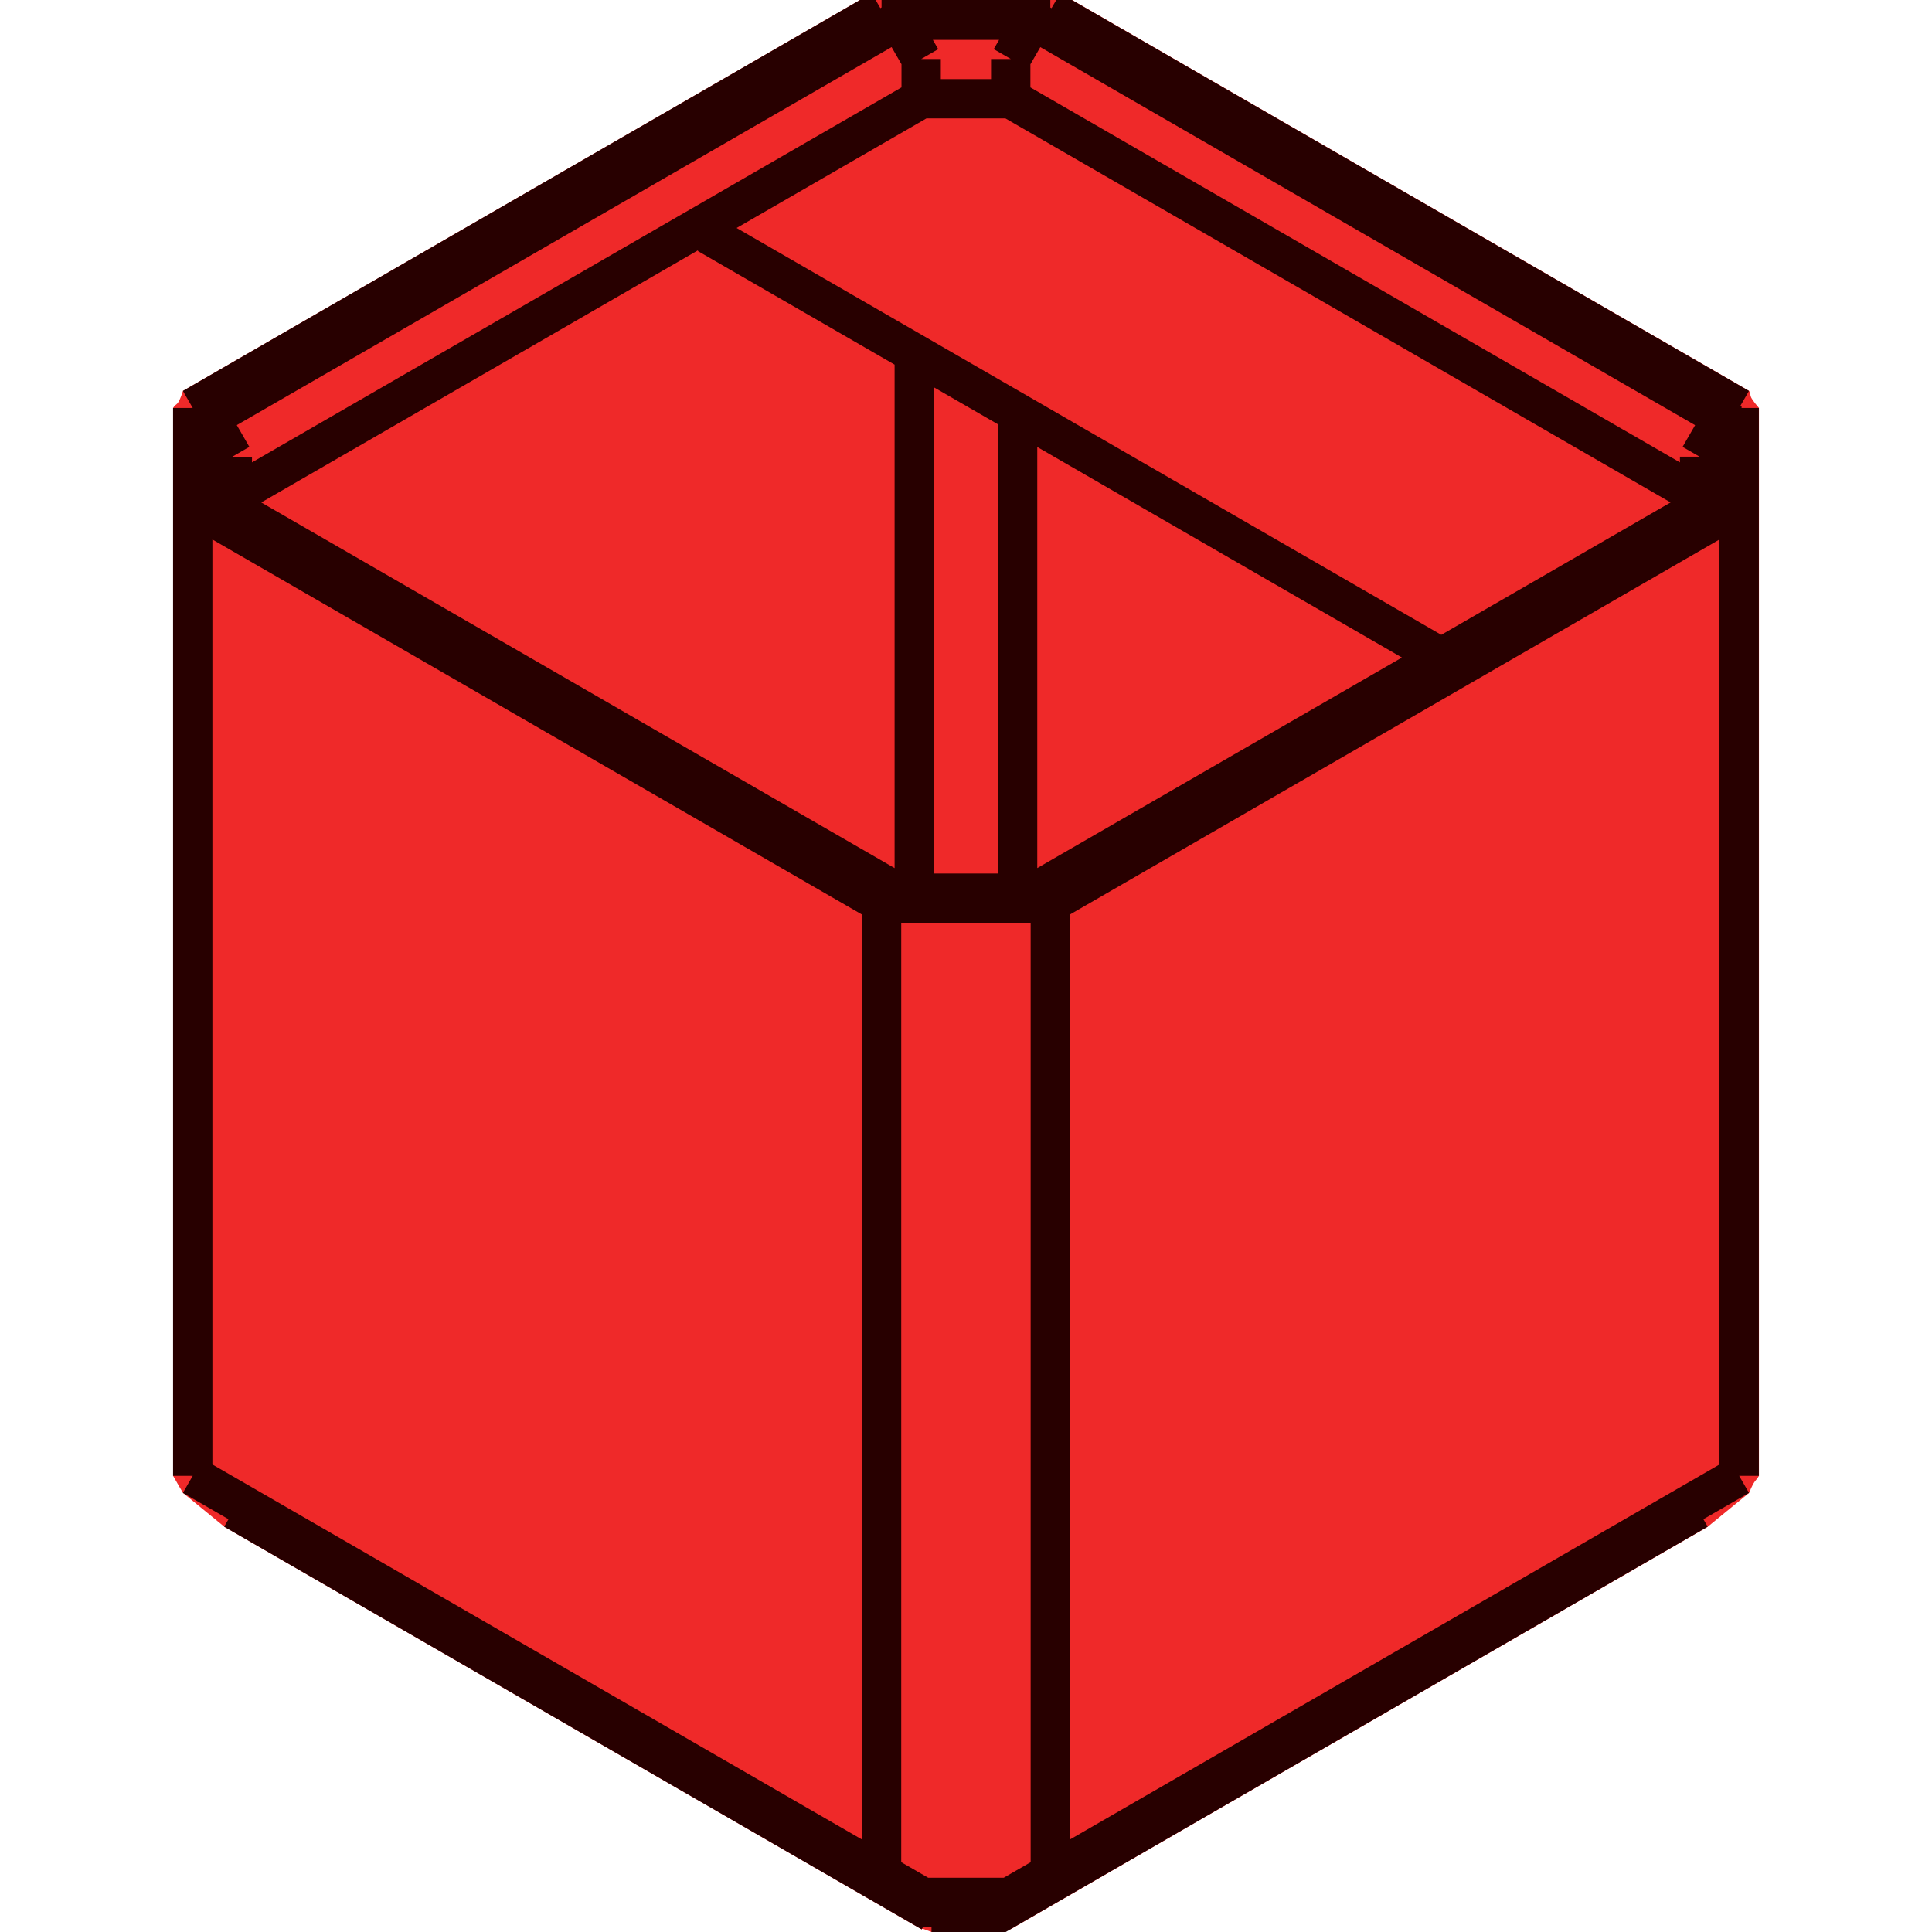
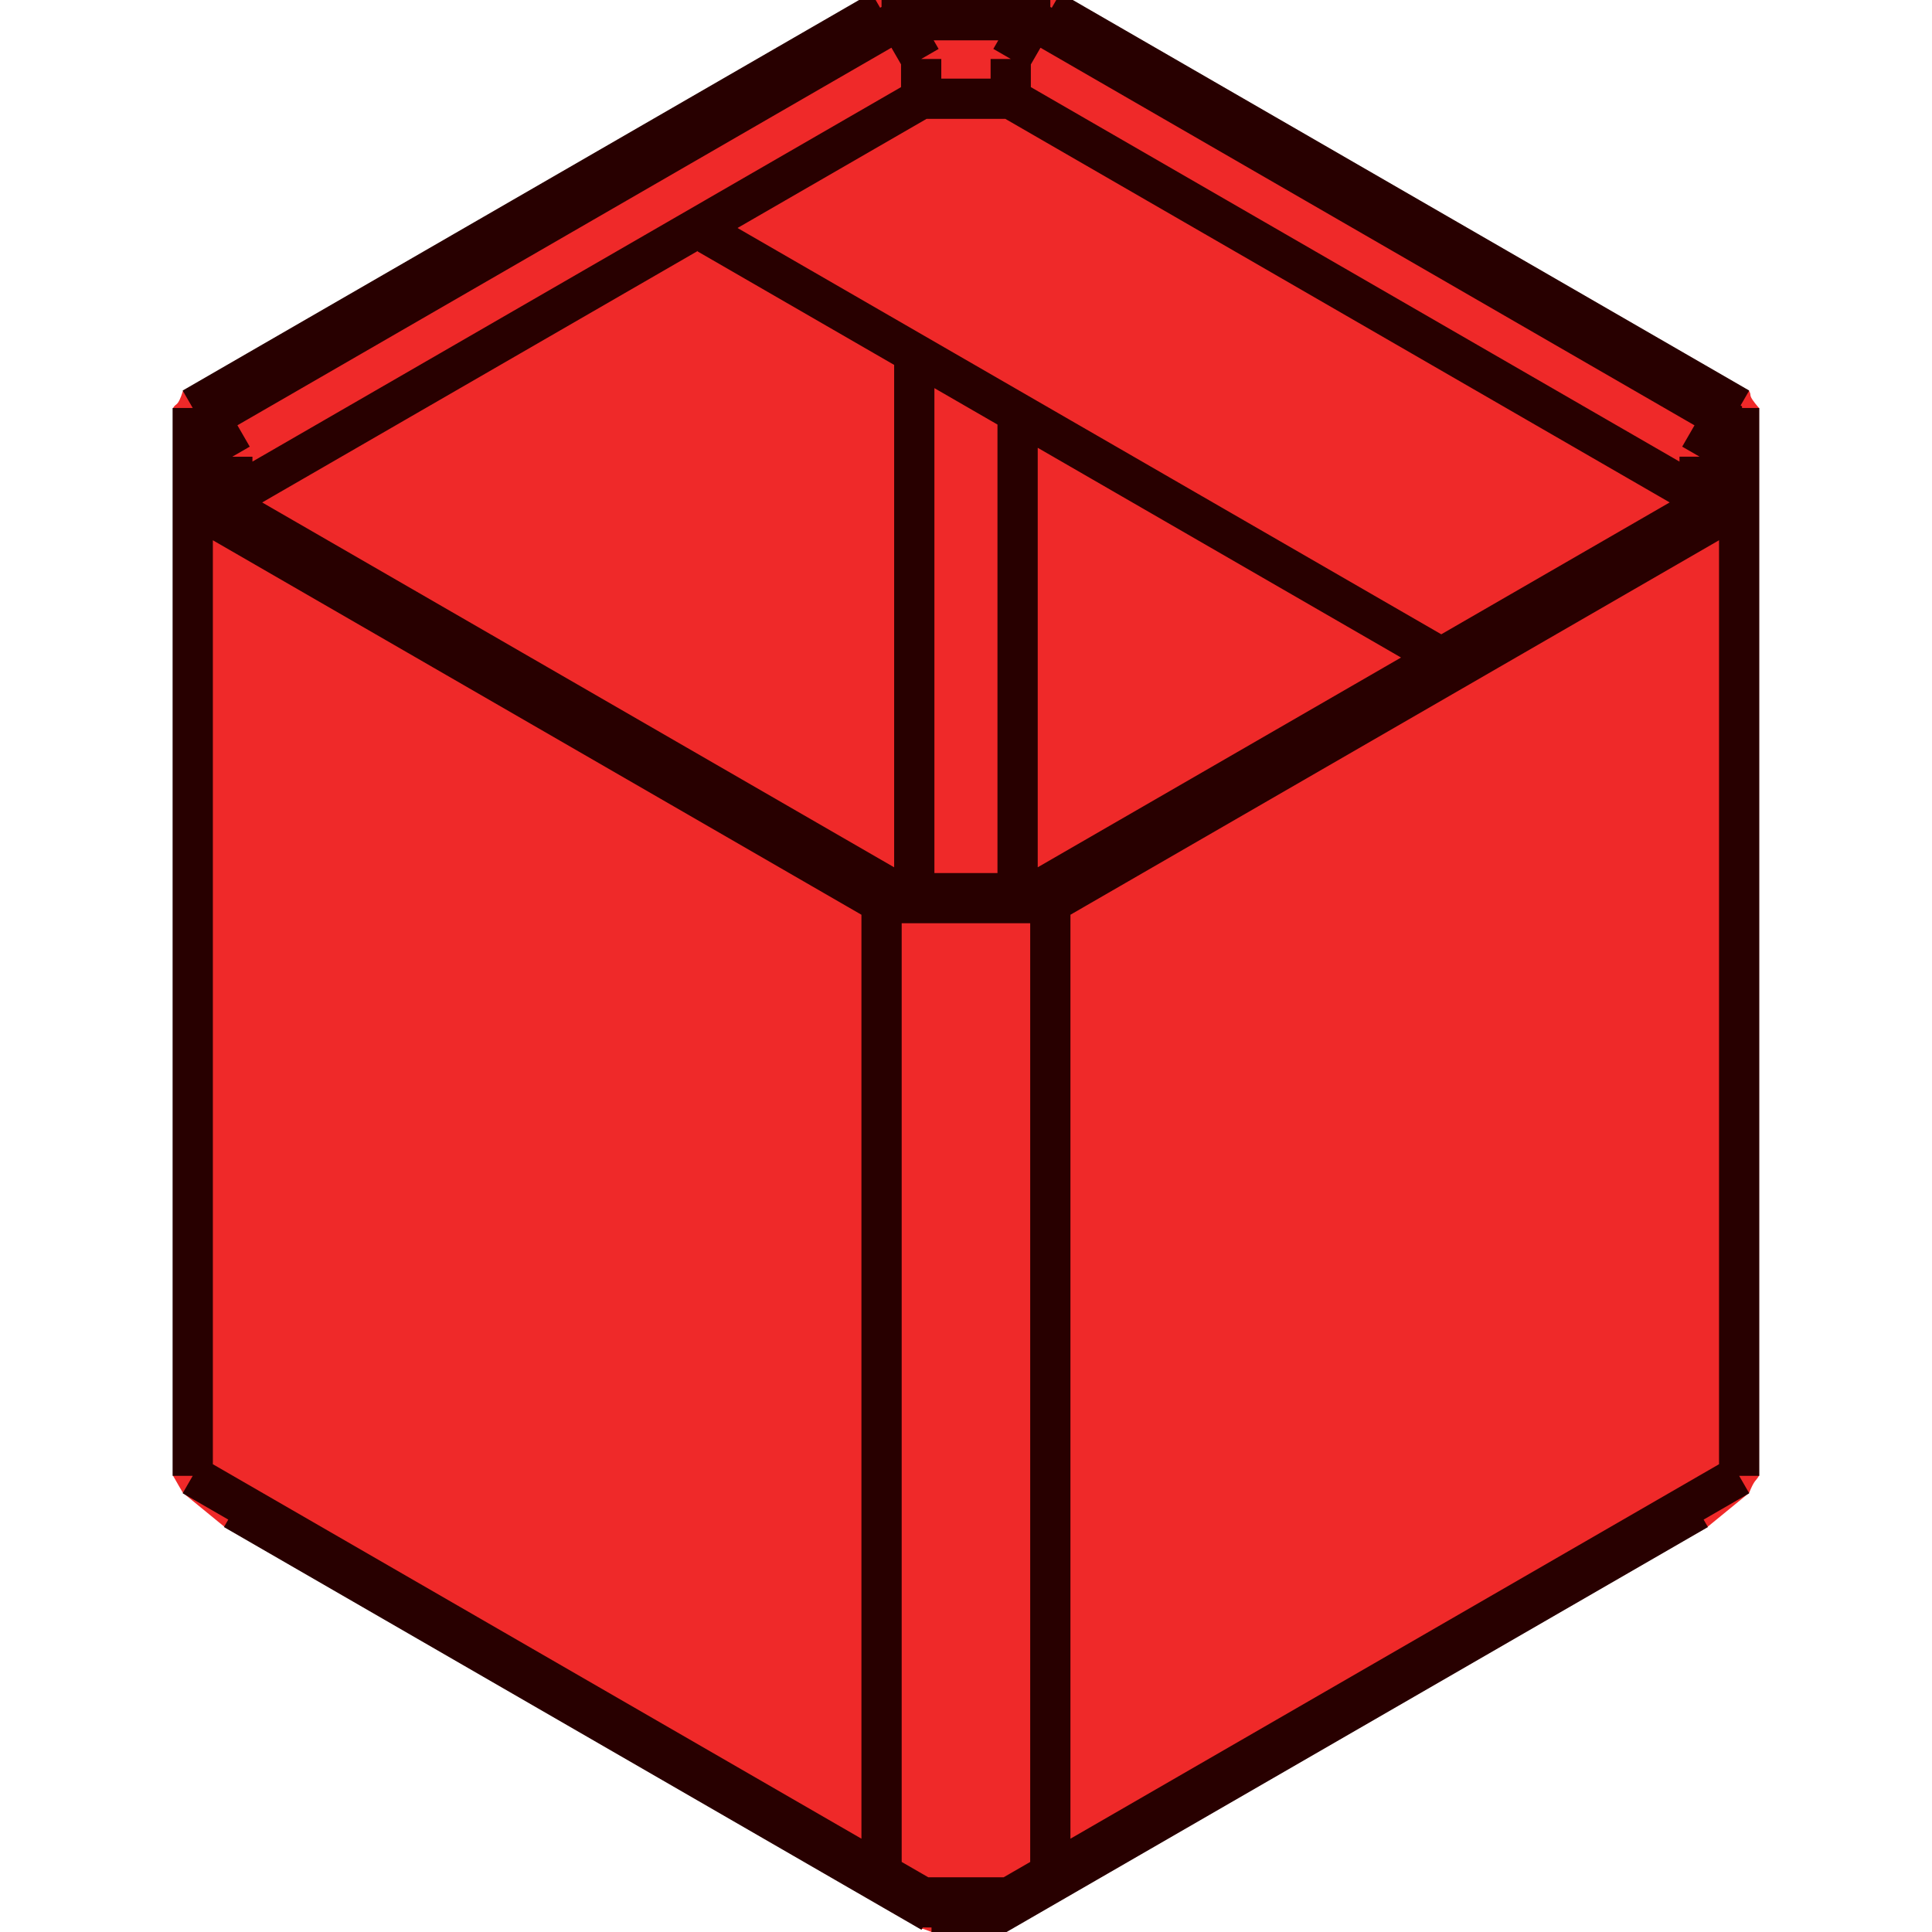
<svg xmlns="http://www.w3.org/2000/svg" version="1.1" viewBox="0 0 480 480">
  <path d="m219.04-2.34c-1.755 0.884-2.014 0.541-2.445 0.656l-171.14 98.811c-1.353 4.165-1.63 2.821-2.445 4.234v265.31c1.616 2.87 1.631 2.822 2.445 4.231l10.266 8.399 173.29 100.05c0.09-0.342 0.537-0.03 2.442 0.653h17.11c2.022-0.586 2.289-0.919 2.442-0.653 57.764-33.347 115.53-66.699 173.29-100.05l10.269-8.399c1.372-3.38 1.629-2.821 2.442-4.231v-265.31c-3.055-3.567-1.627-2.821-2.442-4.234l-171.14-98.811c-2.105 0.01-2.074-0.558-2.445-0.656z" color="#000000" fill="#ef2929" stroke-width="1.601" style="-inkscape-stroke:none" />
-   <path d="m251.12 14.65 5.567-9.633m165.58 108.45 5.56-9.633m-370.11 9.633v12.846m0-12.846-5.56-9.633m176.71-89.178-5.567-9.633m27.811 19.515v-9.881m171.15 111.65v-12.846m-193.4-88.93v-9.881m0 9.881-51.348 29.642m73.592-29.642h-22.244m193.4 98.811-171.15-98.811m-73.592 29.642-119.8 69.169m118.09-65.211 182.27 105.23m-105.26 58.543v-119.31m-77.017-47.427v2.965m51.348 163.78v-134.13m-175 16.053v19.273l171.14 98.806h33.377l171.14-98.806v-19.273l-171.14-98.811h-33.377l-171.14 98.811m179.28 371.28h17.111m-19.253-1.236 2.142 1.236m-173.29-100.05 171.15 98.811m21.396 0-2.142 1.236m-19.253-1.236h21.396m-21.396-2.47v2.47m-171.15-101.28v2.47m363.69-2.47v2.47m-171.14 96.341v2.47l171.14-98.811m-192.54 96.341h21.396m-31.664-5.928 10.269 5.928m-181.41-104.74 171.14 98.811m-171.14-339.91 171.14 98.813m41.933 241.1-10.269 5.928m-31.664-247.03h41.933m-41.933 0v241.1m-171.14-364.12v265.31m171.14-364.12-171.14 98.811m213.07-98.811h-41.933m213.07 98.811-171.14-98.811m171.14 123.02v-24.21m0 24.21v241.1m-171.14-142.29v241.1l171.14-98.811m-171.14-142.29 171.14-98.813" fill="none" stroke="#280000" stroke-width="9.775" />
+   <path d="m251.12 14.65 5.567-9.633m165.58 108.45 5.56-9.633m-370.11 9.633v12.846m0-12.846-5.56-9.633m176.71-89.178-5.567-9.633m27.811 19.515v-9.881m171.15 111.65v-12.846m-193.4-88.93v-9.881m0 9.881-51.348 29.642m73.592-29.642h-22.244m193.4 98.811-171.15-98.811m-73.592 29.642-119.8 69.169m118.09-65.211 182.27 105.23m-105.26 58.543v-119.31m-77.017-47.427v2.965m51.348 163.78v-134.13m-175 16.053v19.273l171.14 98.806h33.377l171.14-98.806v-19.273l-171.14-98.811h-33.377l-171.14 98.811m179.28 371.28h17.111m-19.253-1.236 2.142 1.236m-173.29-100.05 171.15 98.811m21.396 0-2.142 1.236m-19.253-1.236h21.396m-21.396-2.47v2.47m-171.15-101.28v2.47m363.69-2.47v2.47m-171.14 96.341v2.47l171.14-98.811m-192.54 96.341h21.396m-31.664-5.928 10.269 5.928m-181.41-104.74 171.14 98.811m-171.14-339.91 171.14 98.813m41.933 241.1-10.269 5.928m-31.664-247.03h41.933m-41.933 0v241.1m-171.14-364.12v265.31m171.14-364.12-171.14 98.811m213.07-98.811h-41.933m213.07 98.811-171.14-98.811m171.14 123.02v-24.21m0 24.21v241.1m-171.14-142.29v241.1l171.14-98.811m-171.14-142.29 171.14-98.813" fill="none" stroke="#280000" stroke-width="10" />
</svg>
